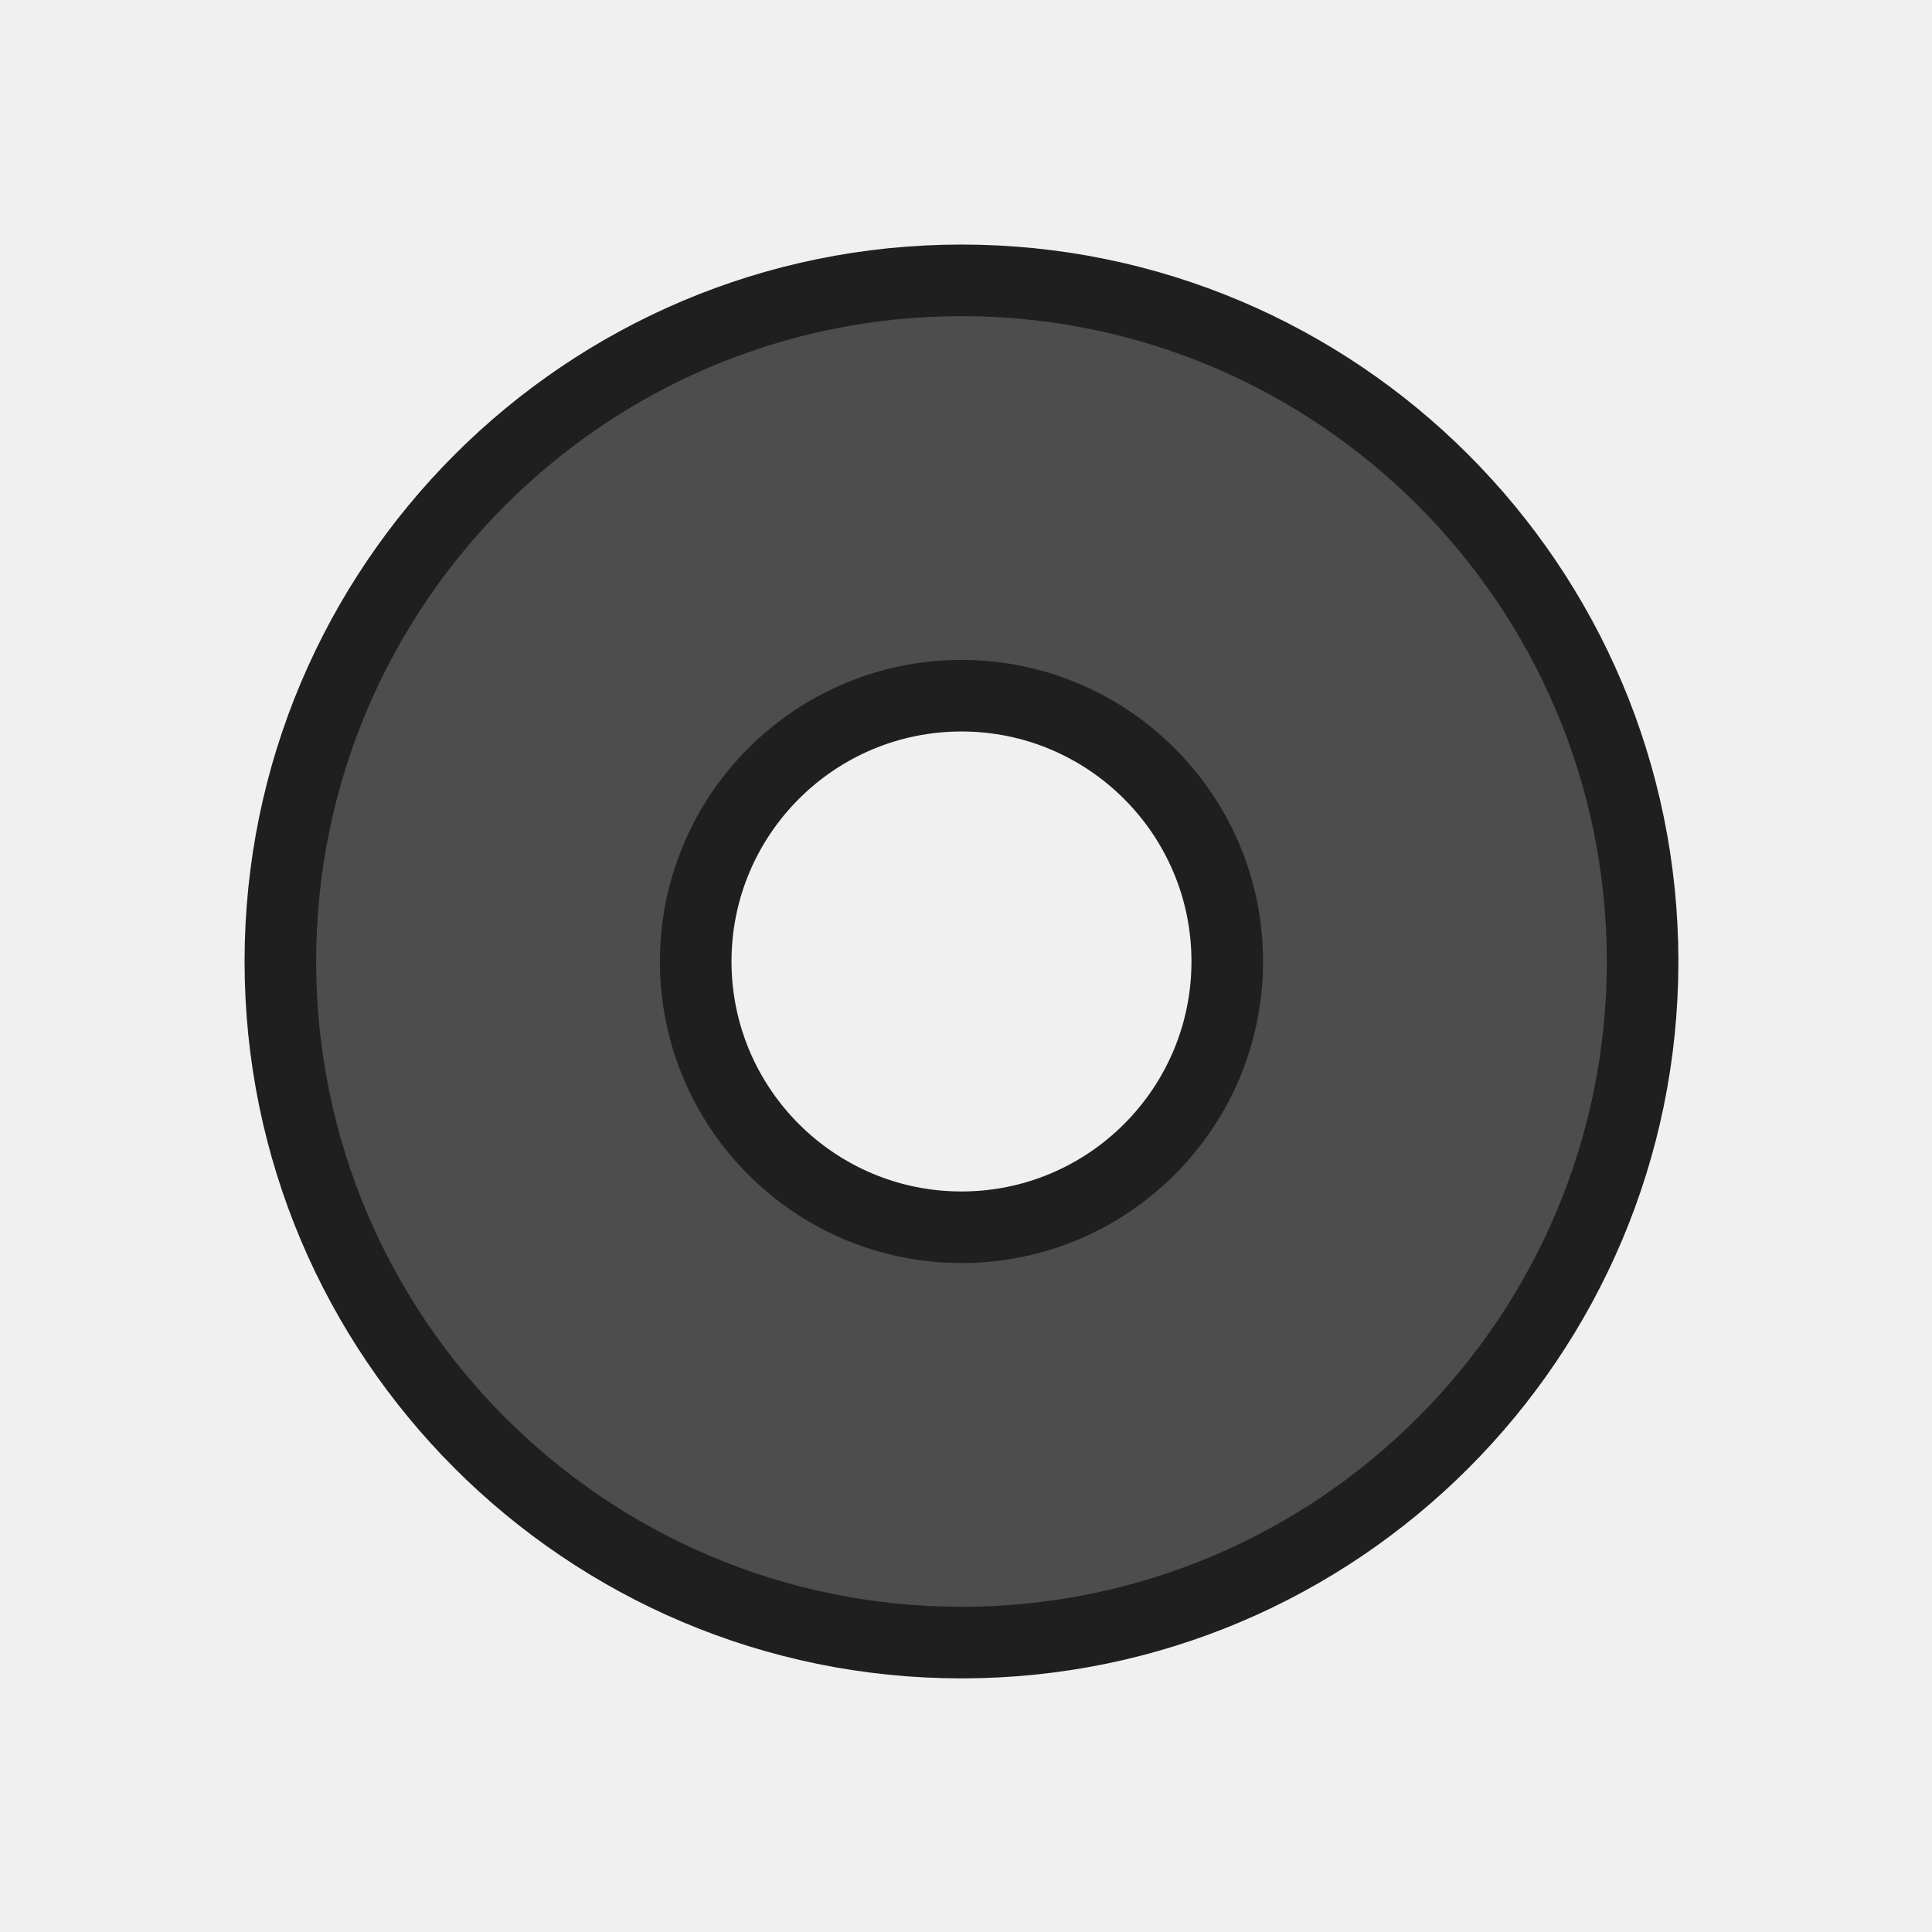
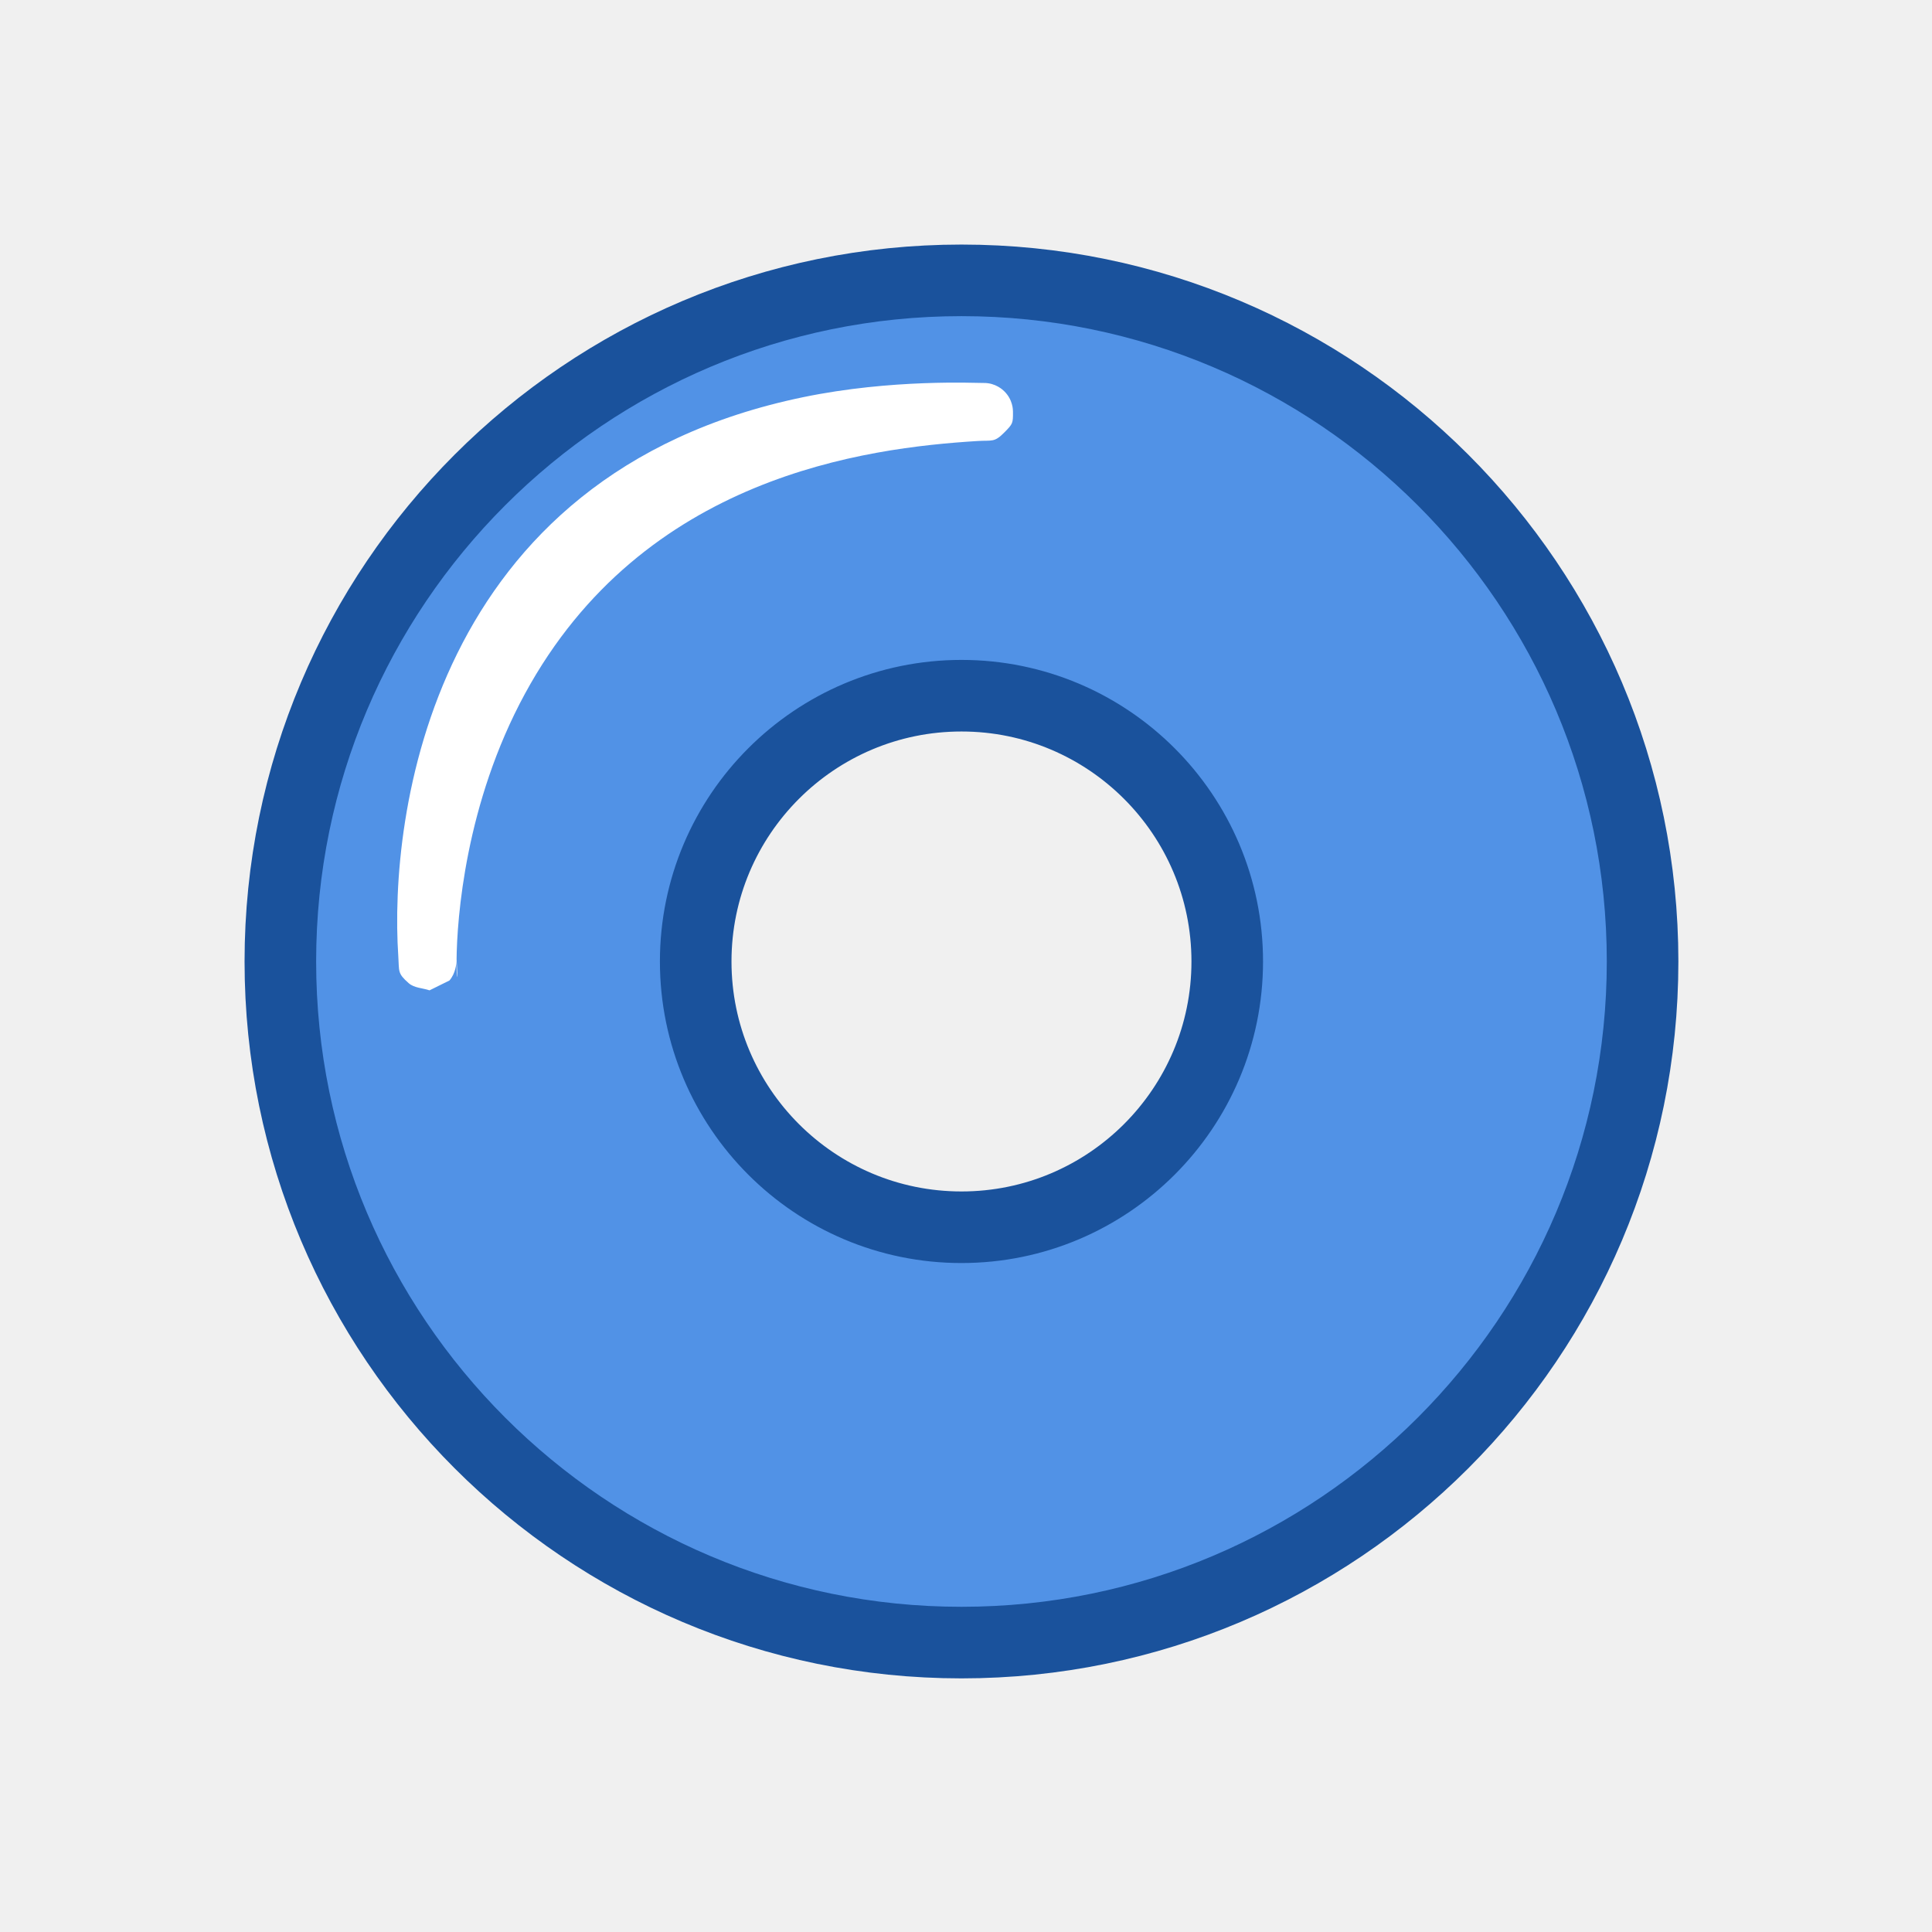
<svg xmlns="http://www.w3.org/2000/svg" width="100%" height="100%" viewBox="0 0 178 178" version="1.1" xml:space="preserve" style="fill-rule:evenodd;clip-rule:evenodd;stroke-linecap:round;stroke-linejoin:round;stroke-miterlimit:1.5;">
-   <g transform="matrix(1,0,0,1,-1153.961,0)">
-     <g id="bk" transform="matrix(0.278212,0,0,0.319339,1599.733,-78.69737)">
+   <g transform="matrix(1,0,0,1,-1578.786,0)">
+     <g id="bk" transform="matrix(0.278212,0,0,0.319339,2024.557,-78.69737)">
      <rect x="-1602.271" y="246.438" width="636.799" height="554.787" style="fill:none;" />
      <g transform="matrix(3.011953,0,0,2.62405,-3909.604,-5927.603)">
-         <path d="M871.771,2383.692C913.102,2383.692 946.658,2417.248 946.658,2458.58C946.658,2499.911 913.102,2533.467 871.771,2533.467C830.439,2533.467 796.883,2499.911 796.883,2458.58C796.883,2417.248 830.439,2383.692 871.771,2383.692ZM871.771,2429.359C855.643,2429.359 842.55,2442.452 842.55,2458.58C842.55,2474.707 855.643,2487.801 871.771,2487.801C887.898,2487.801 900.992,2474.707 900.992,2458.58C900.992,2442.452 887.898,2429.359 871.771,2429.359Z" style="fill:rgb(77,77,77);stroke:rgb(31,31,31);stroke-width:7.87px;" />
+         <path d="M871.771,2383.692C913.102,2383.692 946.658,2417.248 946.658,2458.58C946.658,2499.911 913.102,2533.467 871.771,2533.467C830.439,2533.467 796.883,2499.911 796.883,2458.58C796.883,2417.248 830.439,2383.692 871.771,2383.692ZM871.771,2429.359C855.643,2429.359 842.55,2442.452 842.55,2458.58C842.55,2474.707 855.643,2487.801 871.771,2487.801C887.898,2487.801 900.992,2474.707 900.992,2458.58C900.992,2442.452 887.898,2429.359 871.771,2429.359Z" style="fill:rgb(81,146,230);stroke:rgb(26,82,156);stroke-width:7.87px;" />
+       </g>
+       <g transform="matrix(3.594379,0,0,3.131466,-7269.548,246.4382)">
+         <path d="M1618.769,88.491C1618.758,88.787 1618.678,89.69 1618.113,90.336C1618.102,90.349 1616.289,91.245 1616.28,91.242C1615.641,91.026 1614.872,91.03 1614.363,90.585C1613.306,89.66 1613.496,89.5 1613.402,88.1C1612.541,75.266 1616.323,43.704 1650.703,36.593C1658.896,34.899 1666.56,35.294 1667.34,35.284C1668.441,35.271 1669.118,35.936 1669.234,36.051C1670.025,36.828 1670.032,37.763 1670.033,37.926C1670.042,38.998 1670.018,39.048 1669.267,39.813C1668.302,40.794 1668.145,40.547 1666.774,40.631C1656.497,41.269 1635.975,43.863 1625.076,63.906C1619.571,74.03 1618.803,84.626 1618.769,88.491ZM1618.769,88.491C1618.773,88.405 1618.771,88.369 1618.773,88.406C1618.916,90.666 1618.753,90.403 1618.769,88.491Z" style="fill:white;" />
      </g>
    </g>
  </g>
</svg>
